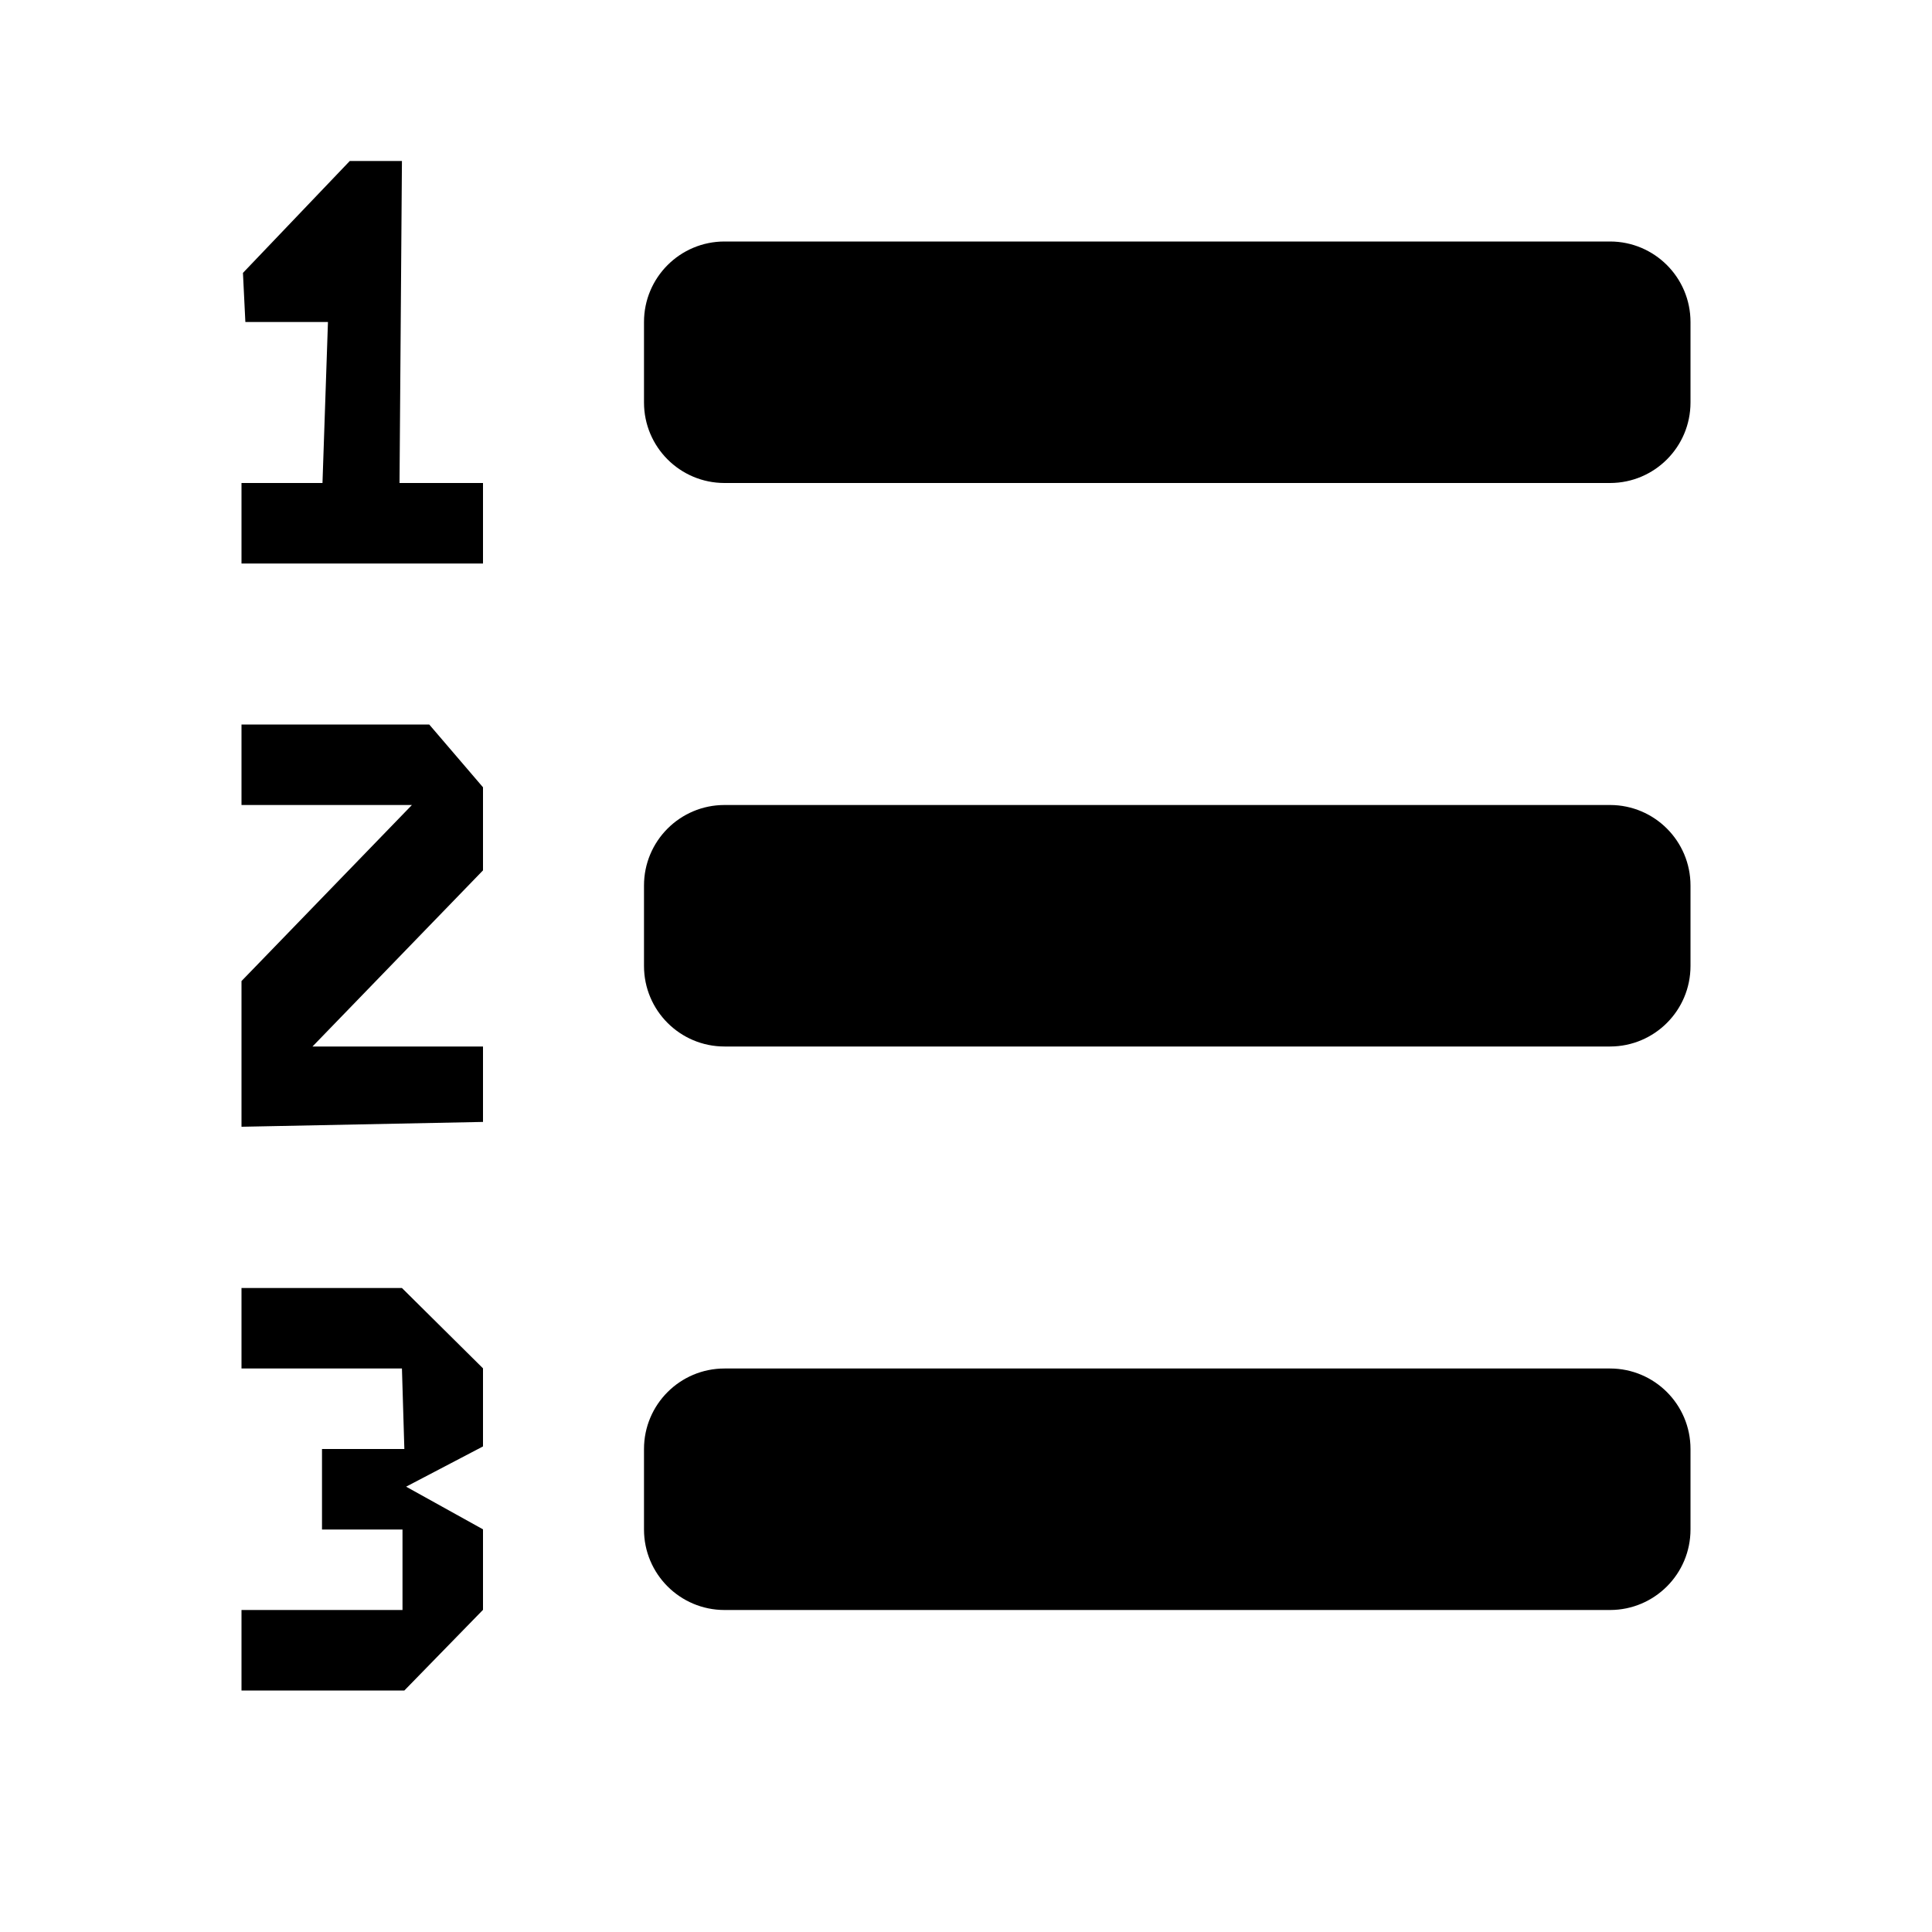
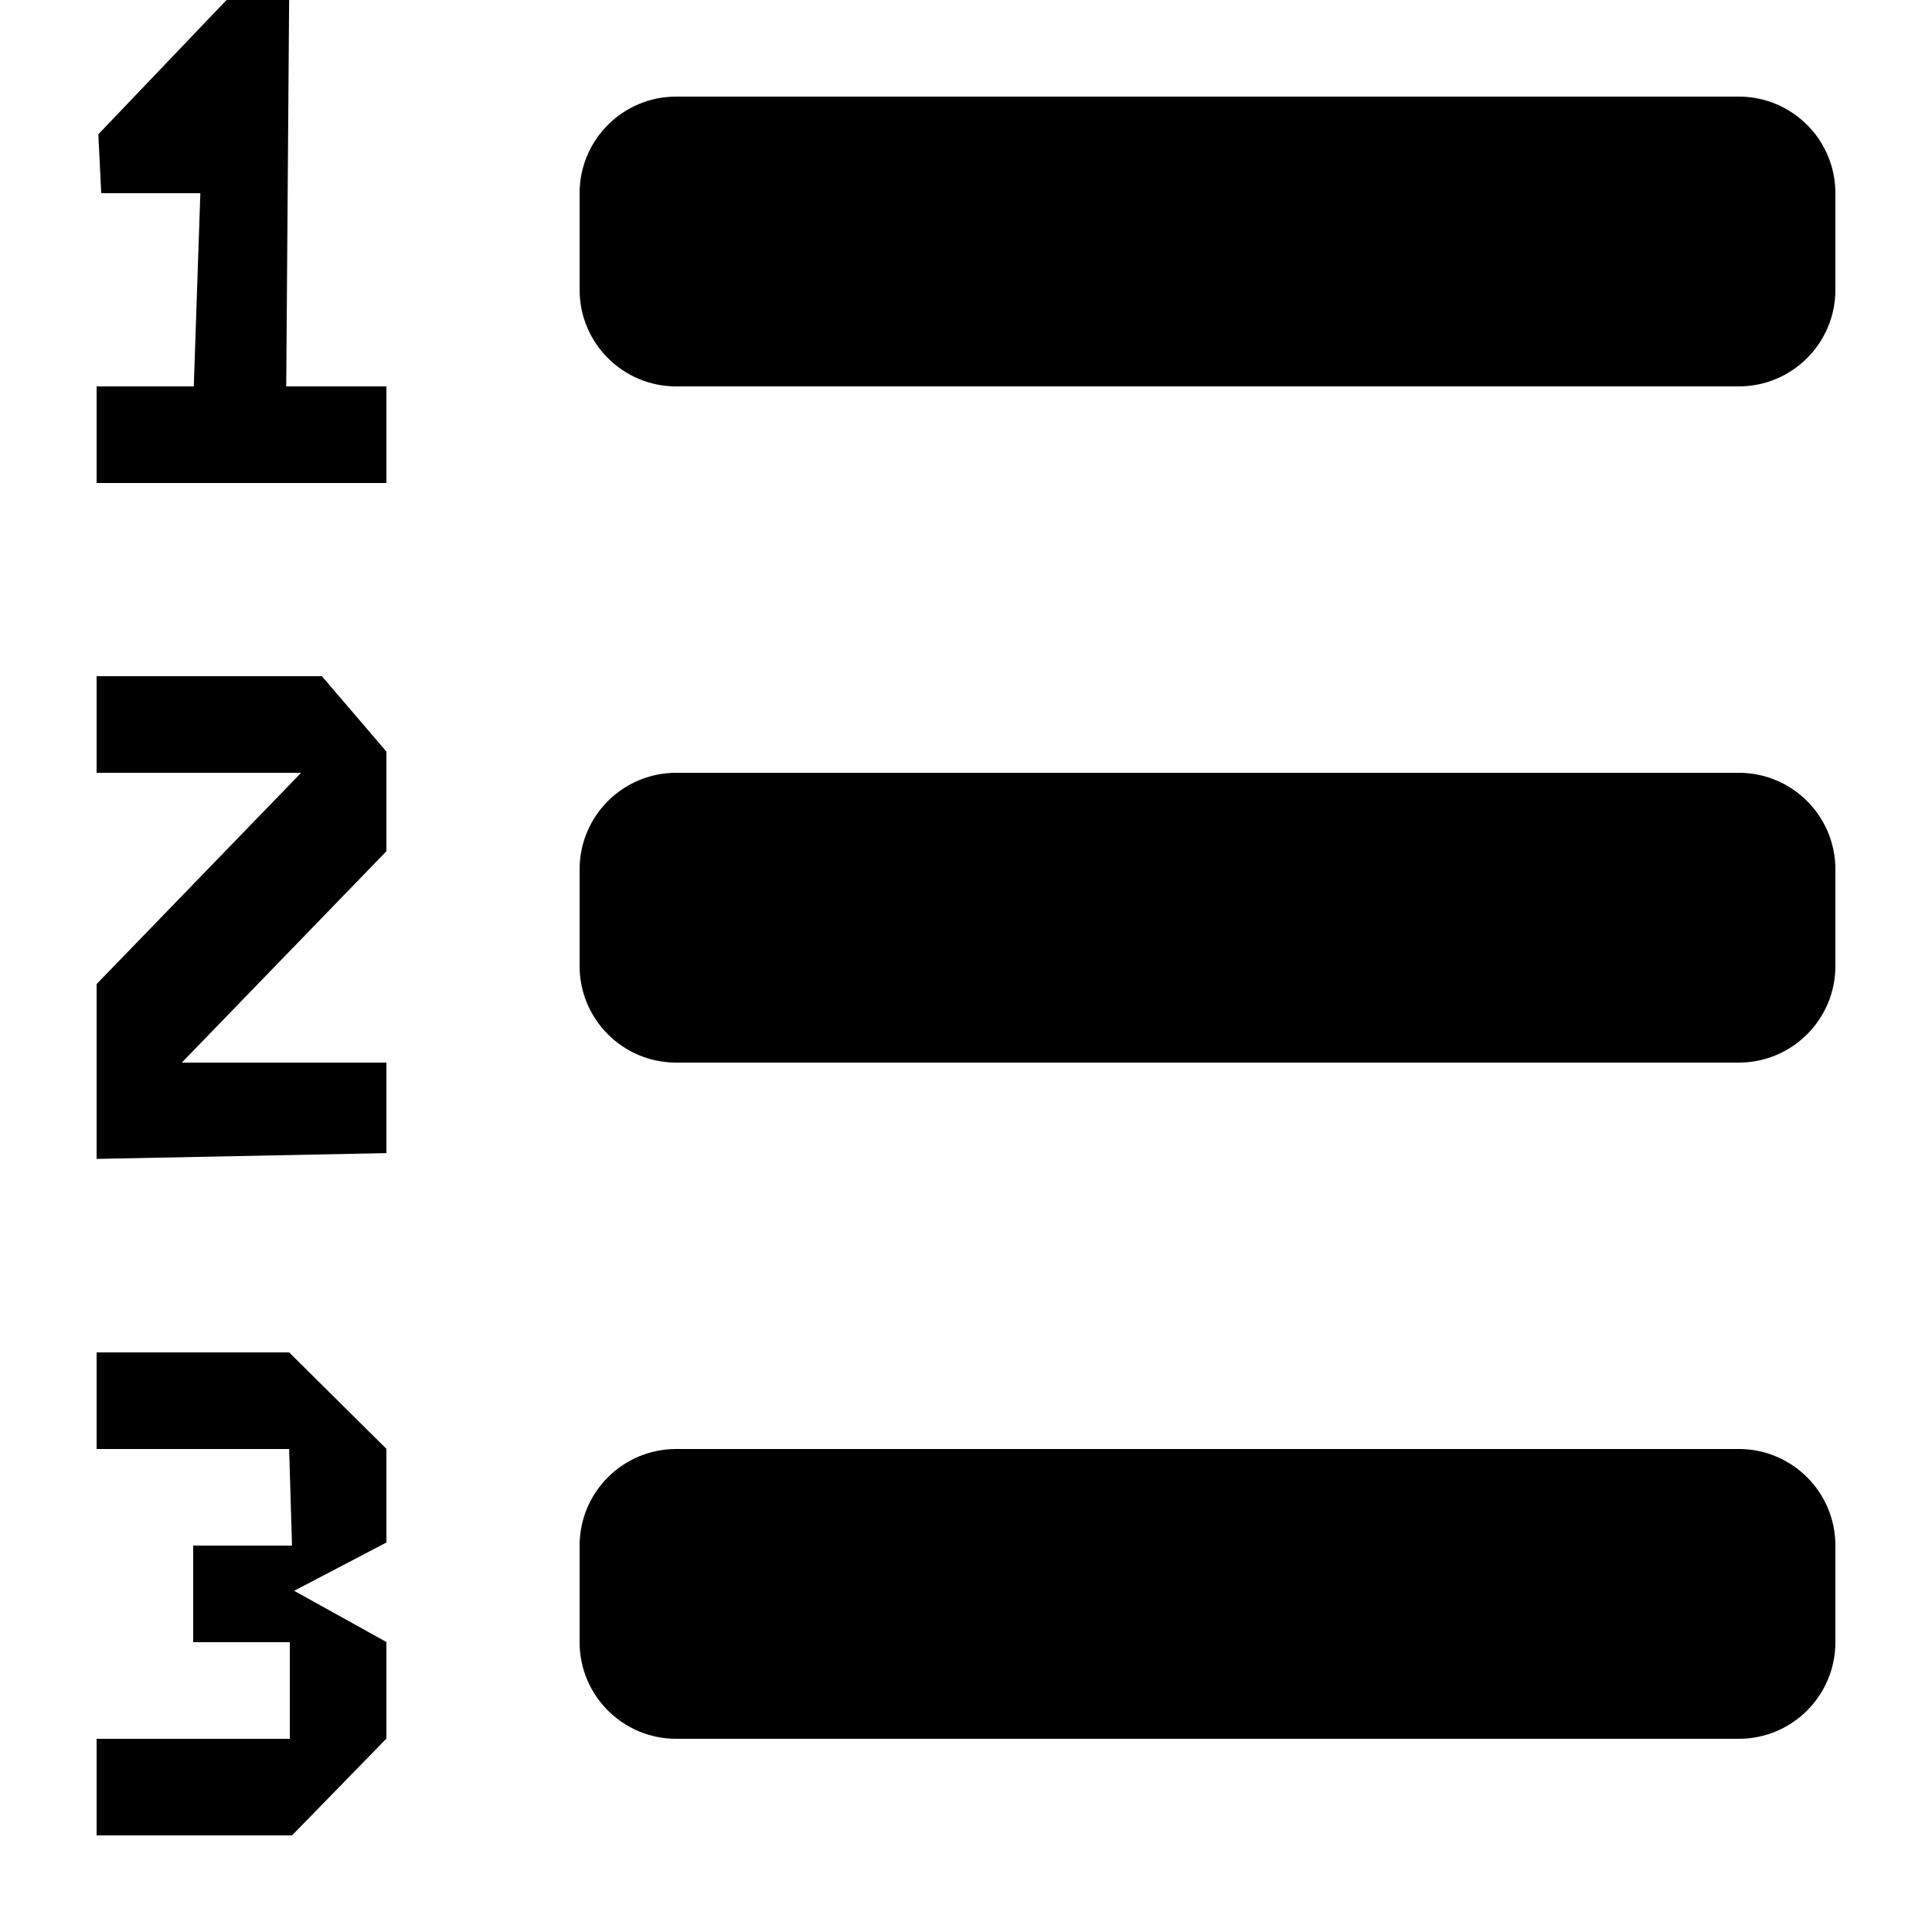
- <svg xmlns="http://www.w3.org/2000/svg" width="24" height="24" viewBox="0 0 24 24">
+ <svg xmlns="http://www.w3.org/2000/svg" width="20" height="20" viewBox="2 2 20 20">
  <path id="bottom_dot" d="M3 16v1h1.993l.03 1H4v1h1v1H3v1h2.023L6 19.998v-1l-.955-.53.955-.5v-.97L4.993 16z" />
  <path id="middle_dot" d="M3 9v1h2.117L3 12.187v1.81l3-.06V13H3.882L6 10.812V9.78L5.332 9z" />
  <path id="top_dot" d="M4.993 2h-.648L3.018 3.39l.03.61h1.026l-.068 2H3v1h3V6H4.963z" />
  <path id="bottom_line" d="M20.002 17H9a1 1 0 0 0-1 1v1a1 1 0 0 0 1 1h11.002A1 1 0 0 0 21 19v-1a1 1 0 0 0-.998-1z" />
  <path id="middle_line" d="M20.002 10H9a1 1 0 0 0-1 1v1a1 1 0 0 0 1 1h11.002A1 1 0 0 0 21 12v-1a1 1 0 0 0-.998-1z" />
  <path id="top_line" d="M20.002 3H9a1 1 0 0 0-1 1v1a1 1 0 0 0 1 1h11.002A1 1 0 0 0 21 5V4a1 1 0 0 0-.998-1z" />
</svg>
